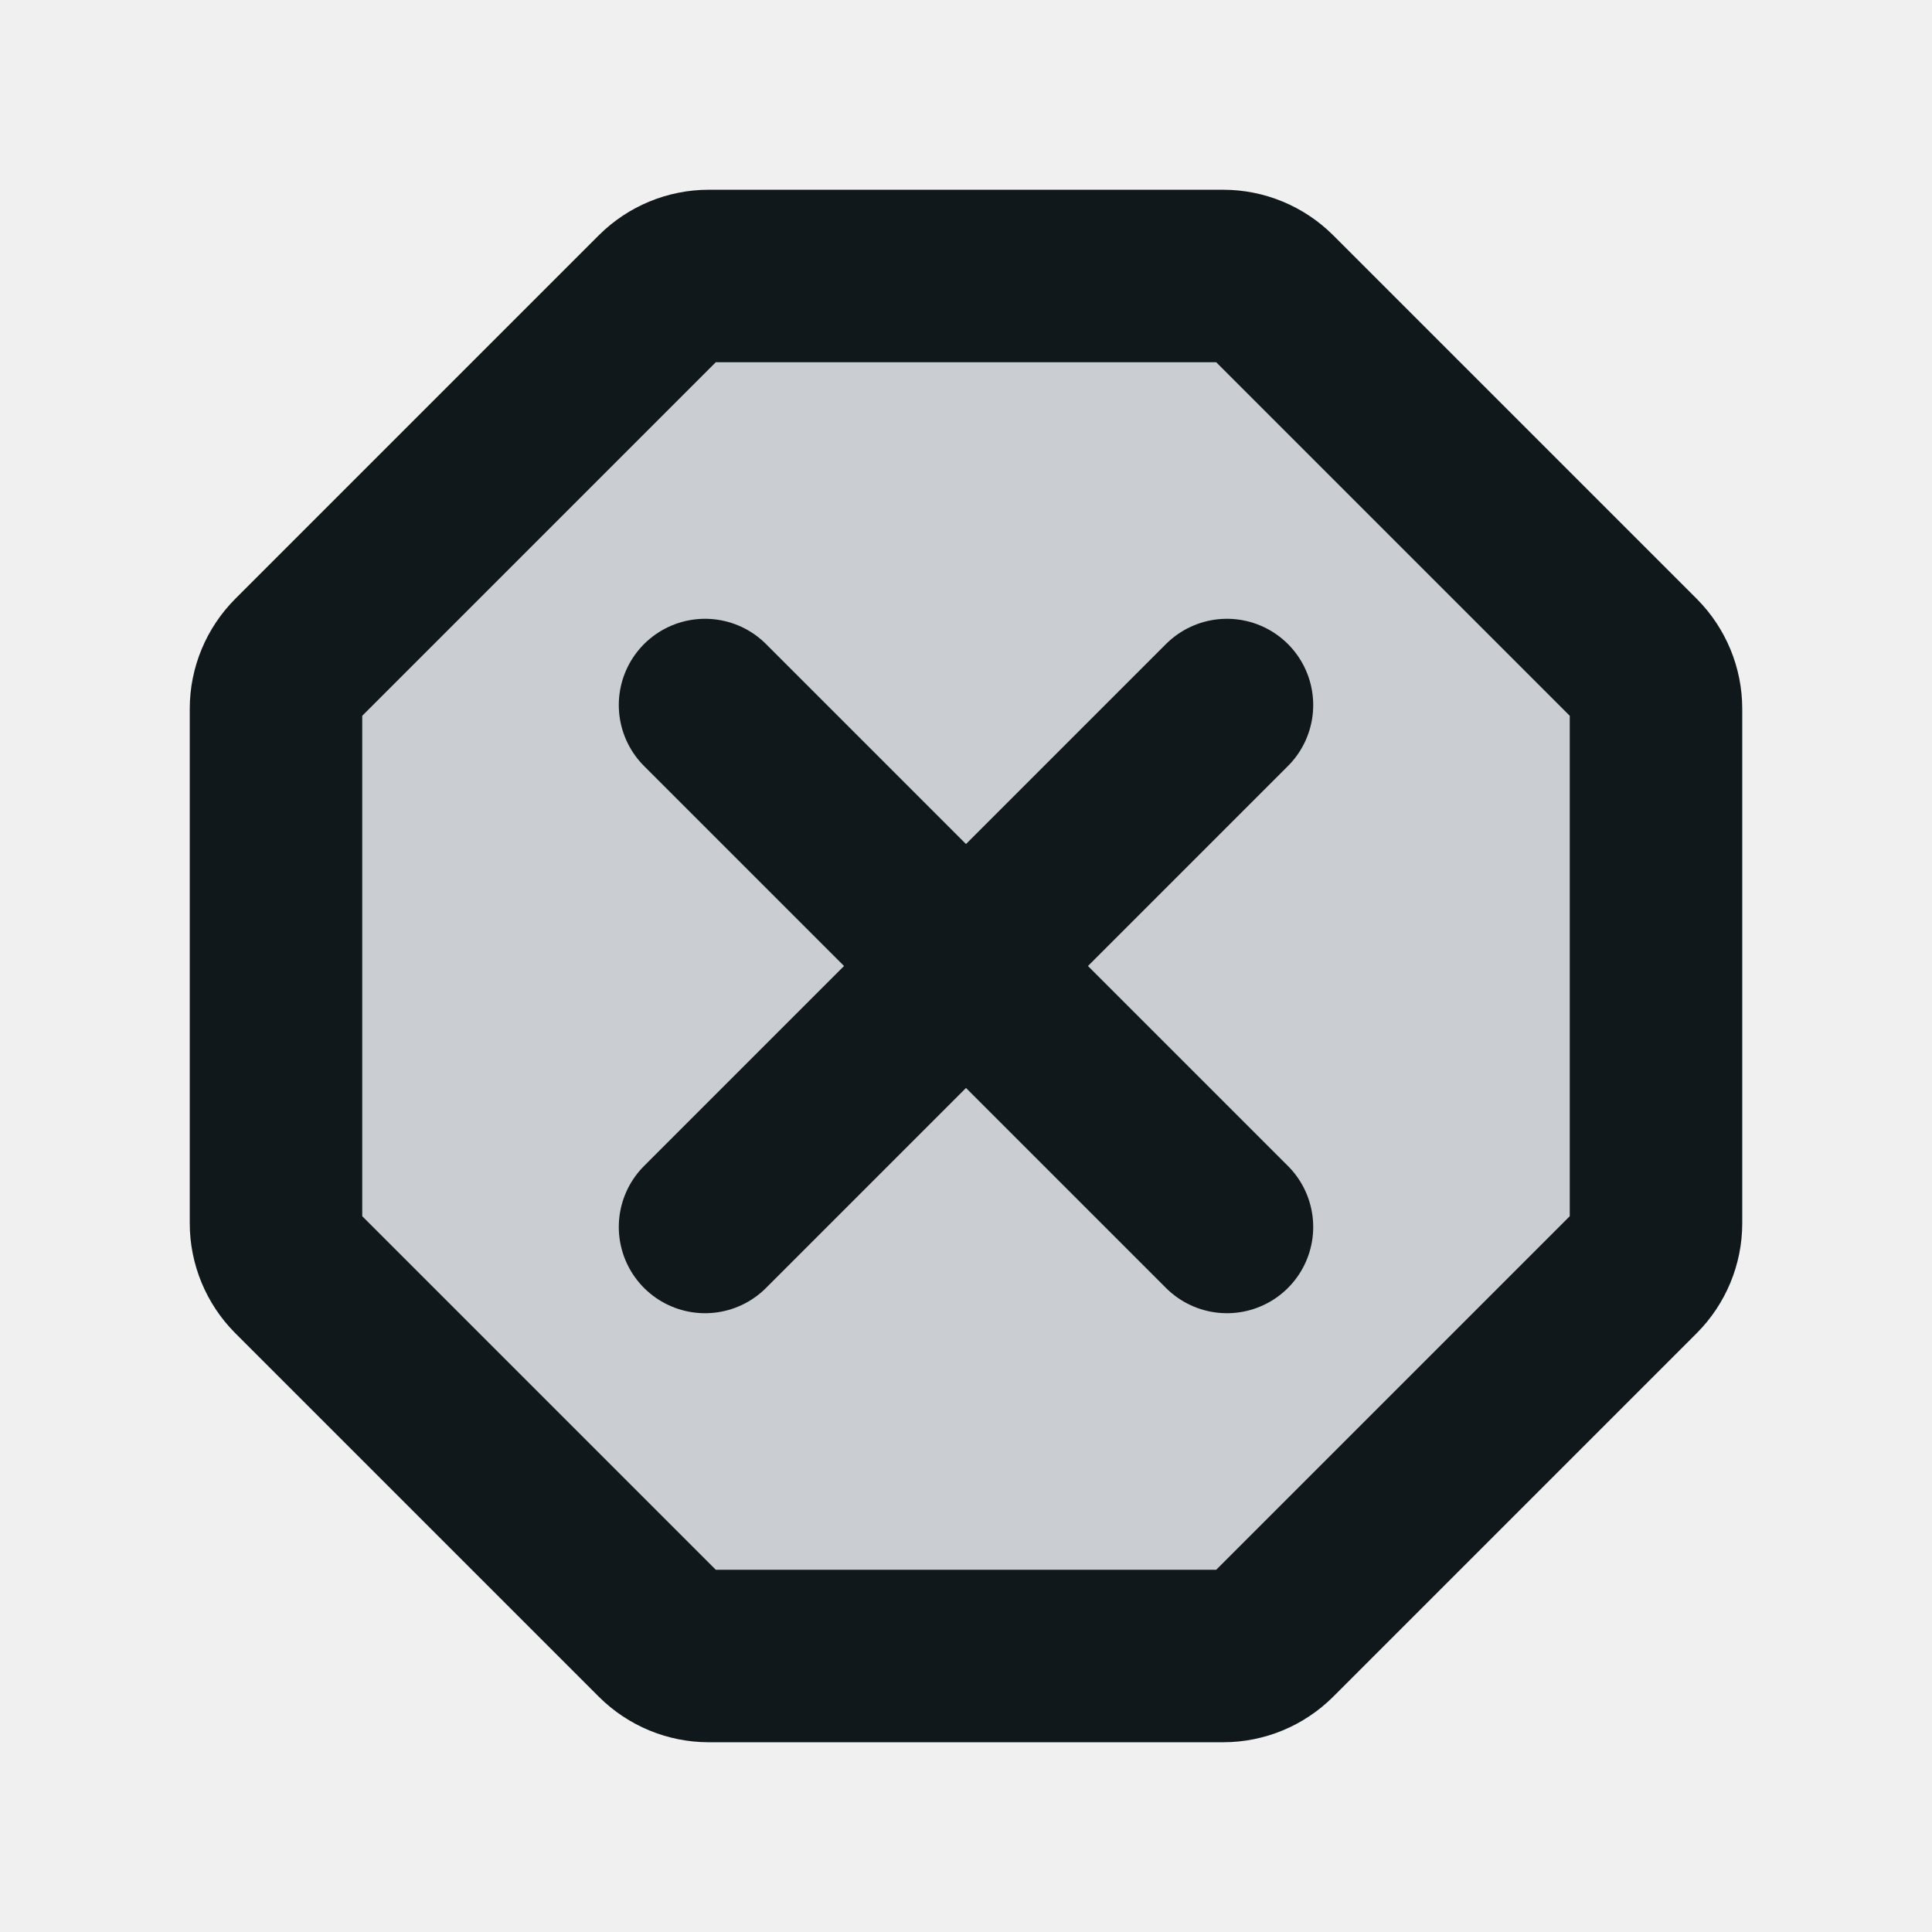
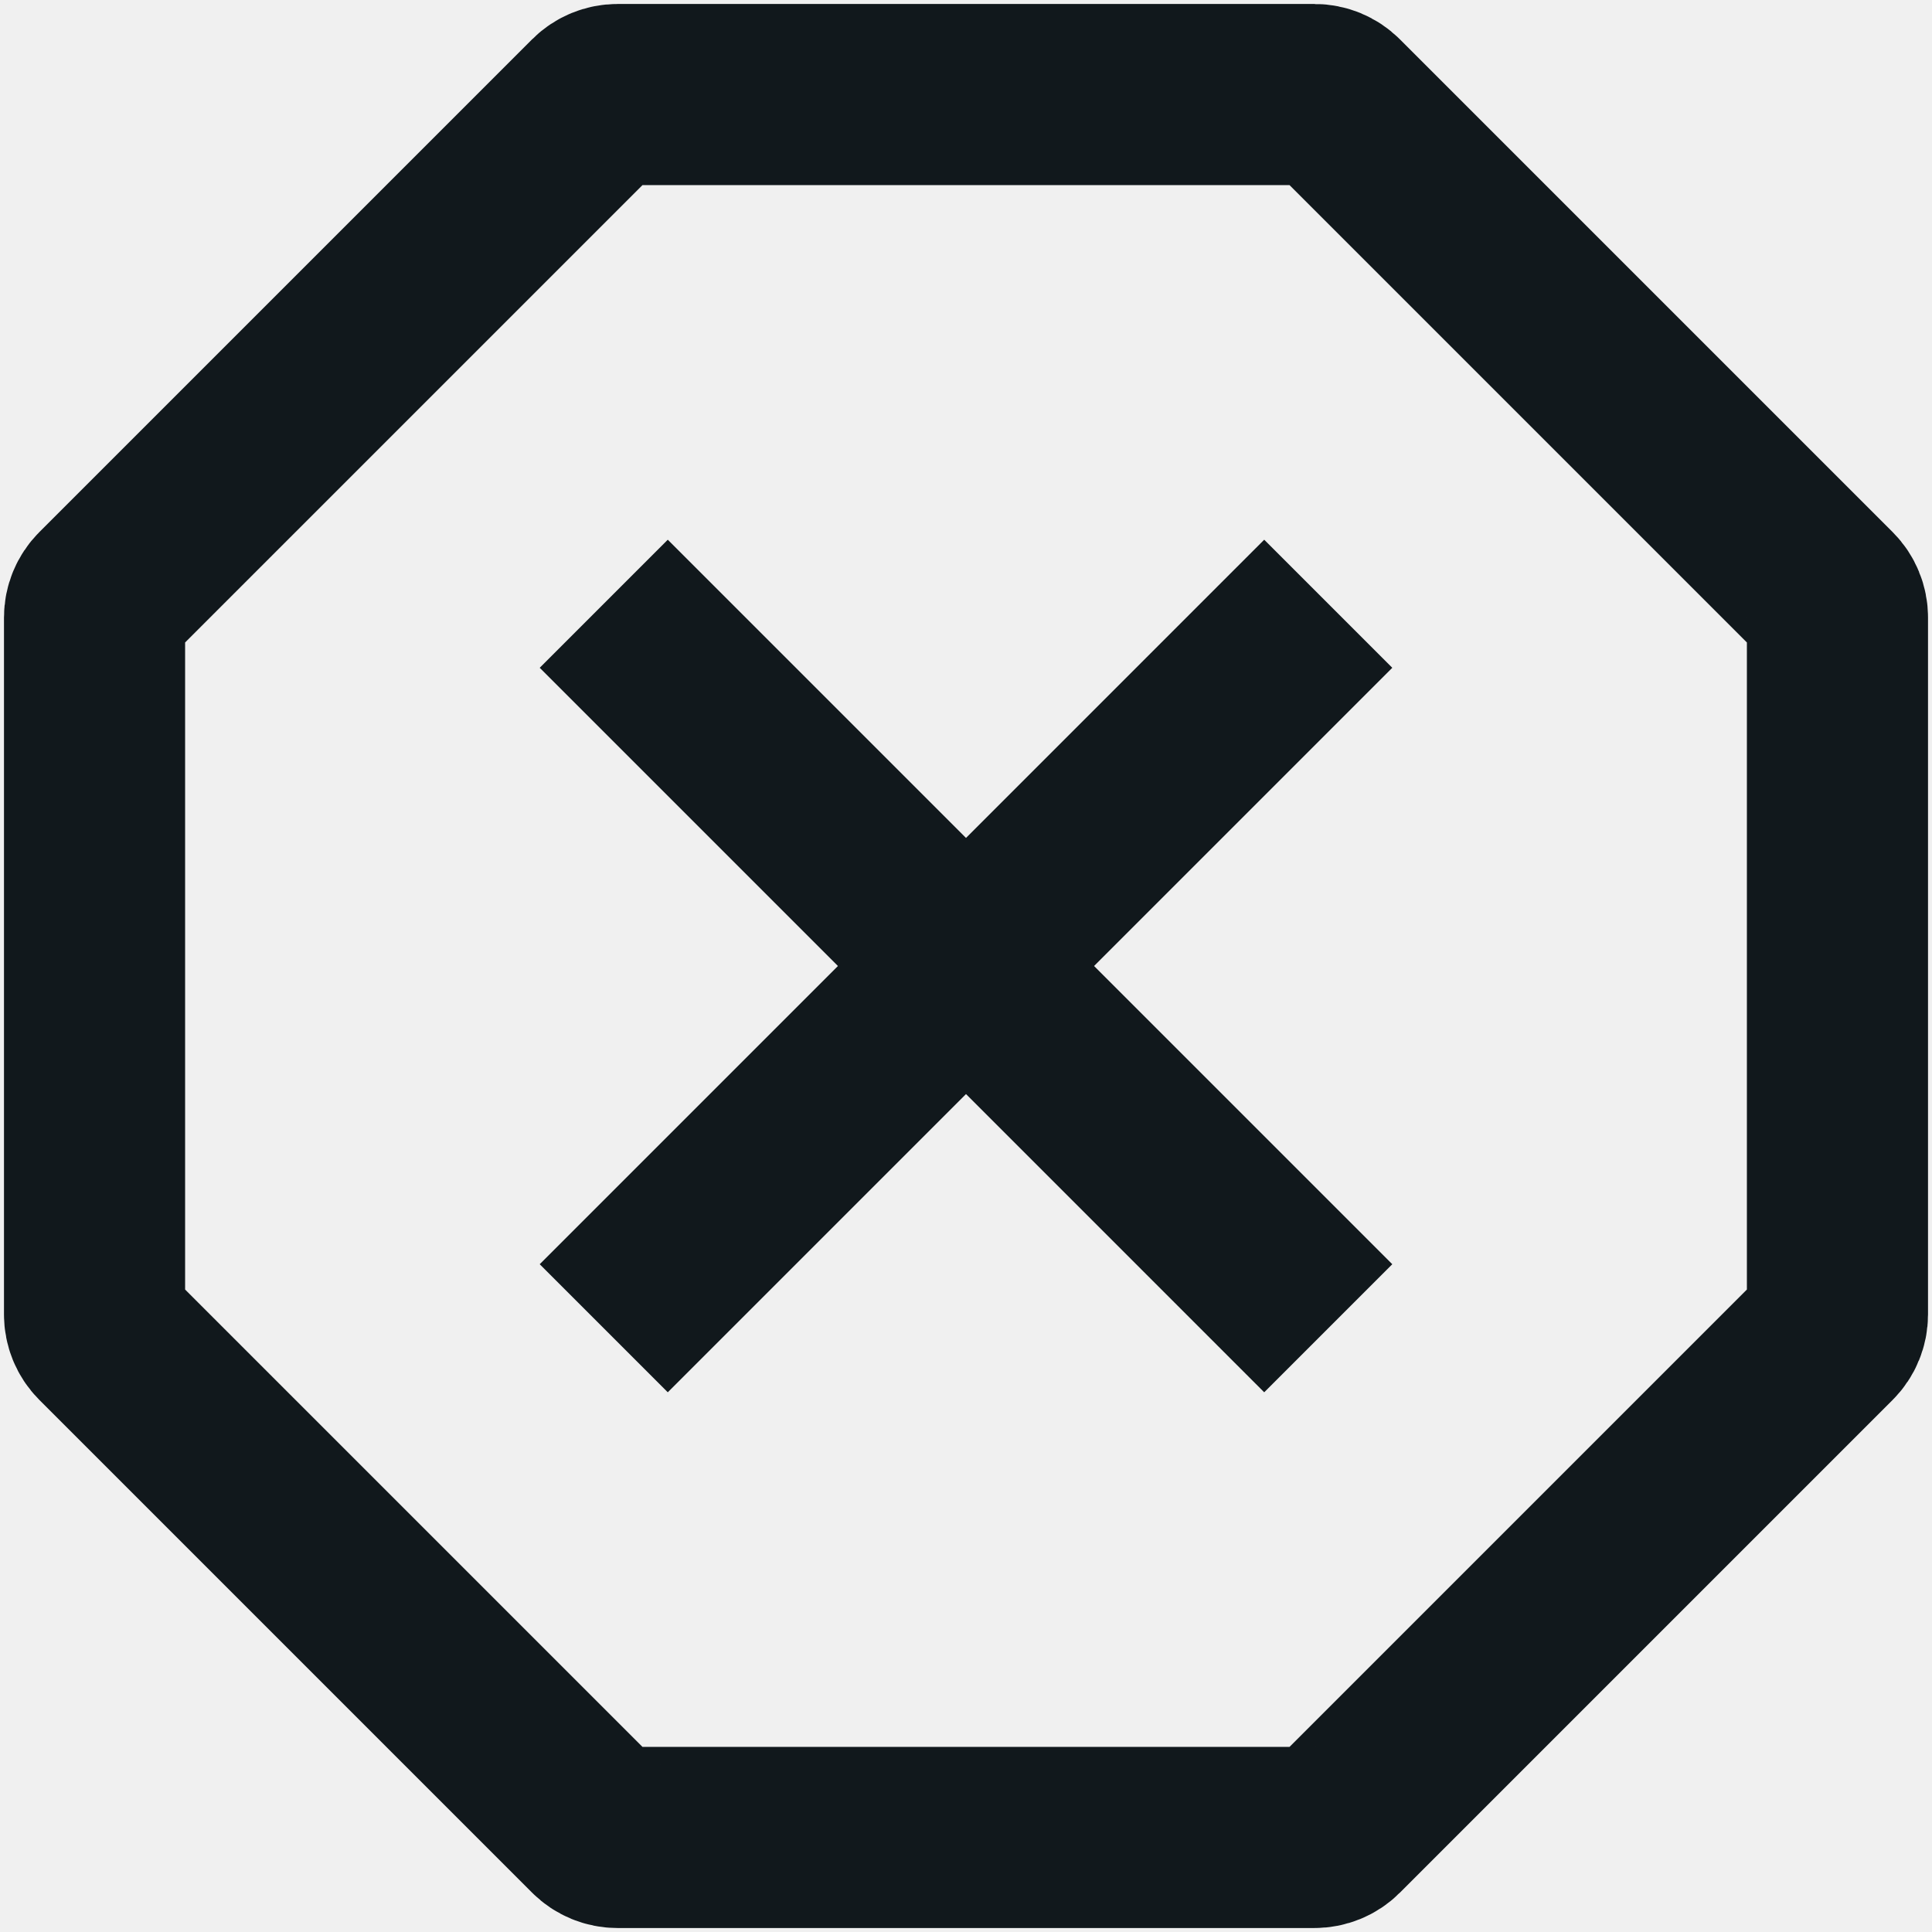
- <svg xmlns="http://www.w3.org/2000/svg" width="14" height="14" viewBox="0 0 14 14" fill="none">
-   <path d="M8.864 2C8.997 2 9.124 2.053 9.218 2.146L11.854 4.782C11.947 4.876 12 5.003 12 5.136L12 8.864C12 8.997 11.947 9.124 11.854 9.218L9.218 11.854C9.124 11.947 8.997 12 8.864 12L5.136 12C5.003 12 4.876 11.947 4.782 11.854L2.146 9.218C2.053 9.124 2 8.997 2 8.864L2 5.136C2 5.003 2.053 4.876 2.146 4.782L4.782 2.146C4.876 2.053 5.003 2 5.136 2L8.864 2Z" fill="#001A33" fill-opacity="0.157" stroke="#11181C" stroke-width="1.25" stroke-linejoin="round" />
-   <path d="M8.891 5.109L5.109 8.891M8.891 8.891L5.109 5.109" stroke="#11181C" stroke-width="1.25" stroke-linecap="round" />
+ <svg xmlns="http://www.w3.org/2000/svg" width="16" height="16" viewBox="0 0 16 16" fill="none">
+   <g clip-path="url(#clip0_1503_33)">
+     <mask id="mask0_1503_33" style="mask-type:luminance" maskUnits="userSpaceOnUse" x="0" y="0" width="16" height="16">
+       <path d="M16 0H0V16H16V0Z" fill="white" />
+     </mask>
+     <g mask="url(#mask0_1503_33)">
+       <path d="M8 8L11 5M8 8L5 11M8 8L5 5M8 8L11 11M0.783 5.114V10.886C0.783 10.952 0.809 11.016 0.856 11.063L4.937 15.144C4.984 15.191 5.048 15.217 5.114 15.217H10.886C10.952 15.217 11.016 15.191 11.063 15.144L15.144 11.063C15.191 11.016 15.217 10.952 15.217 10.886V5.114C15.217 5.048 15.191 4.984 15.144 4.937L11.063 0.856C11.016 0.809 10.952 0.783 10.886 0.783H5.114C5.048 0.783 4.984 0.809 4.937 0.856L0.856 4.937C0.809 4.984 0.783 5.048 0.783 5.114Z" stroke="#11181C" stroke-width="1.5" />
+     </g>
+   </g>
+   <defs>
+     <clipPath id="clip0_1503_33">
+       <rect width="16" height="16" fill="white" />
+     </clipPath>
+   </defs>
</svg>
